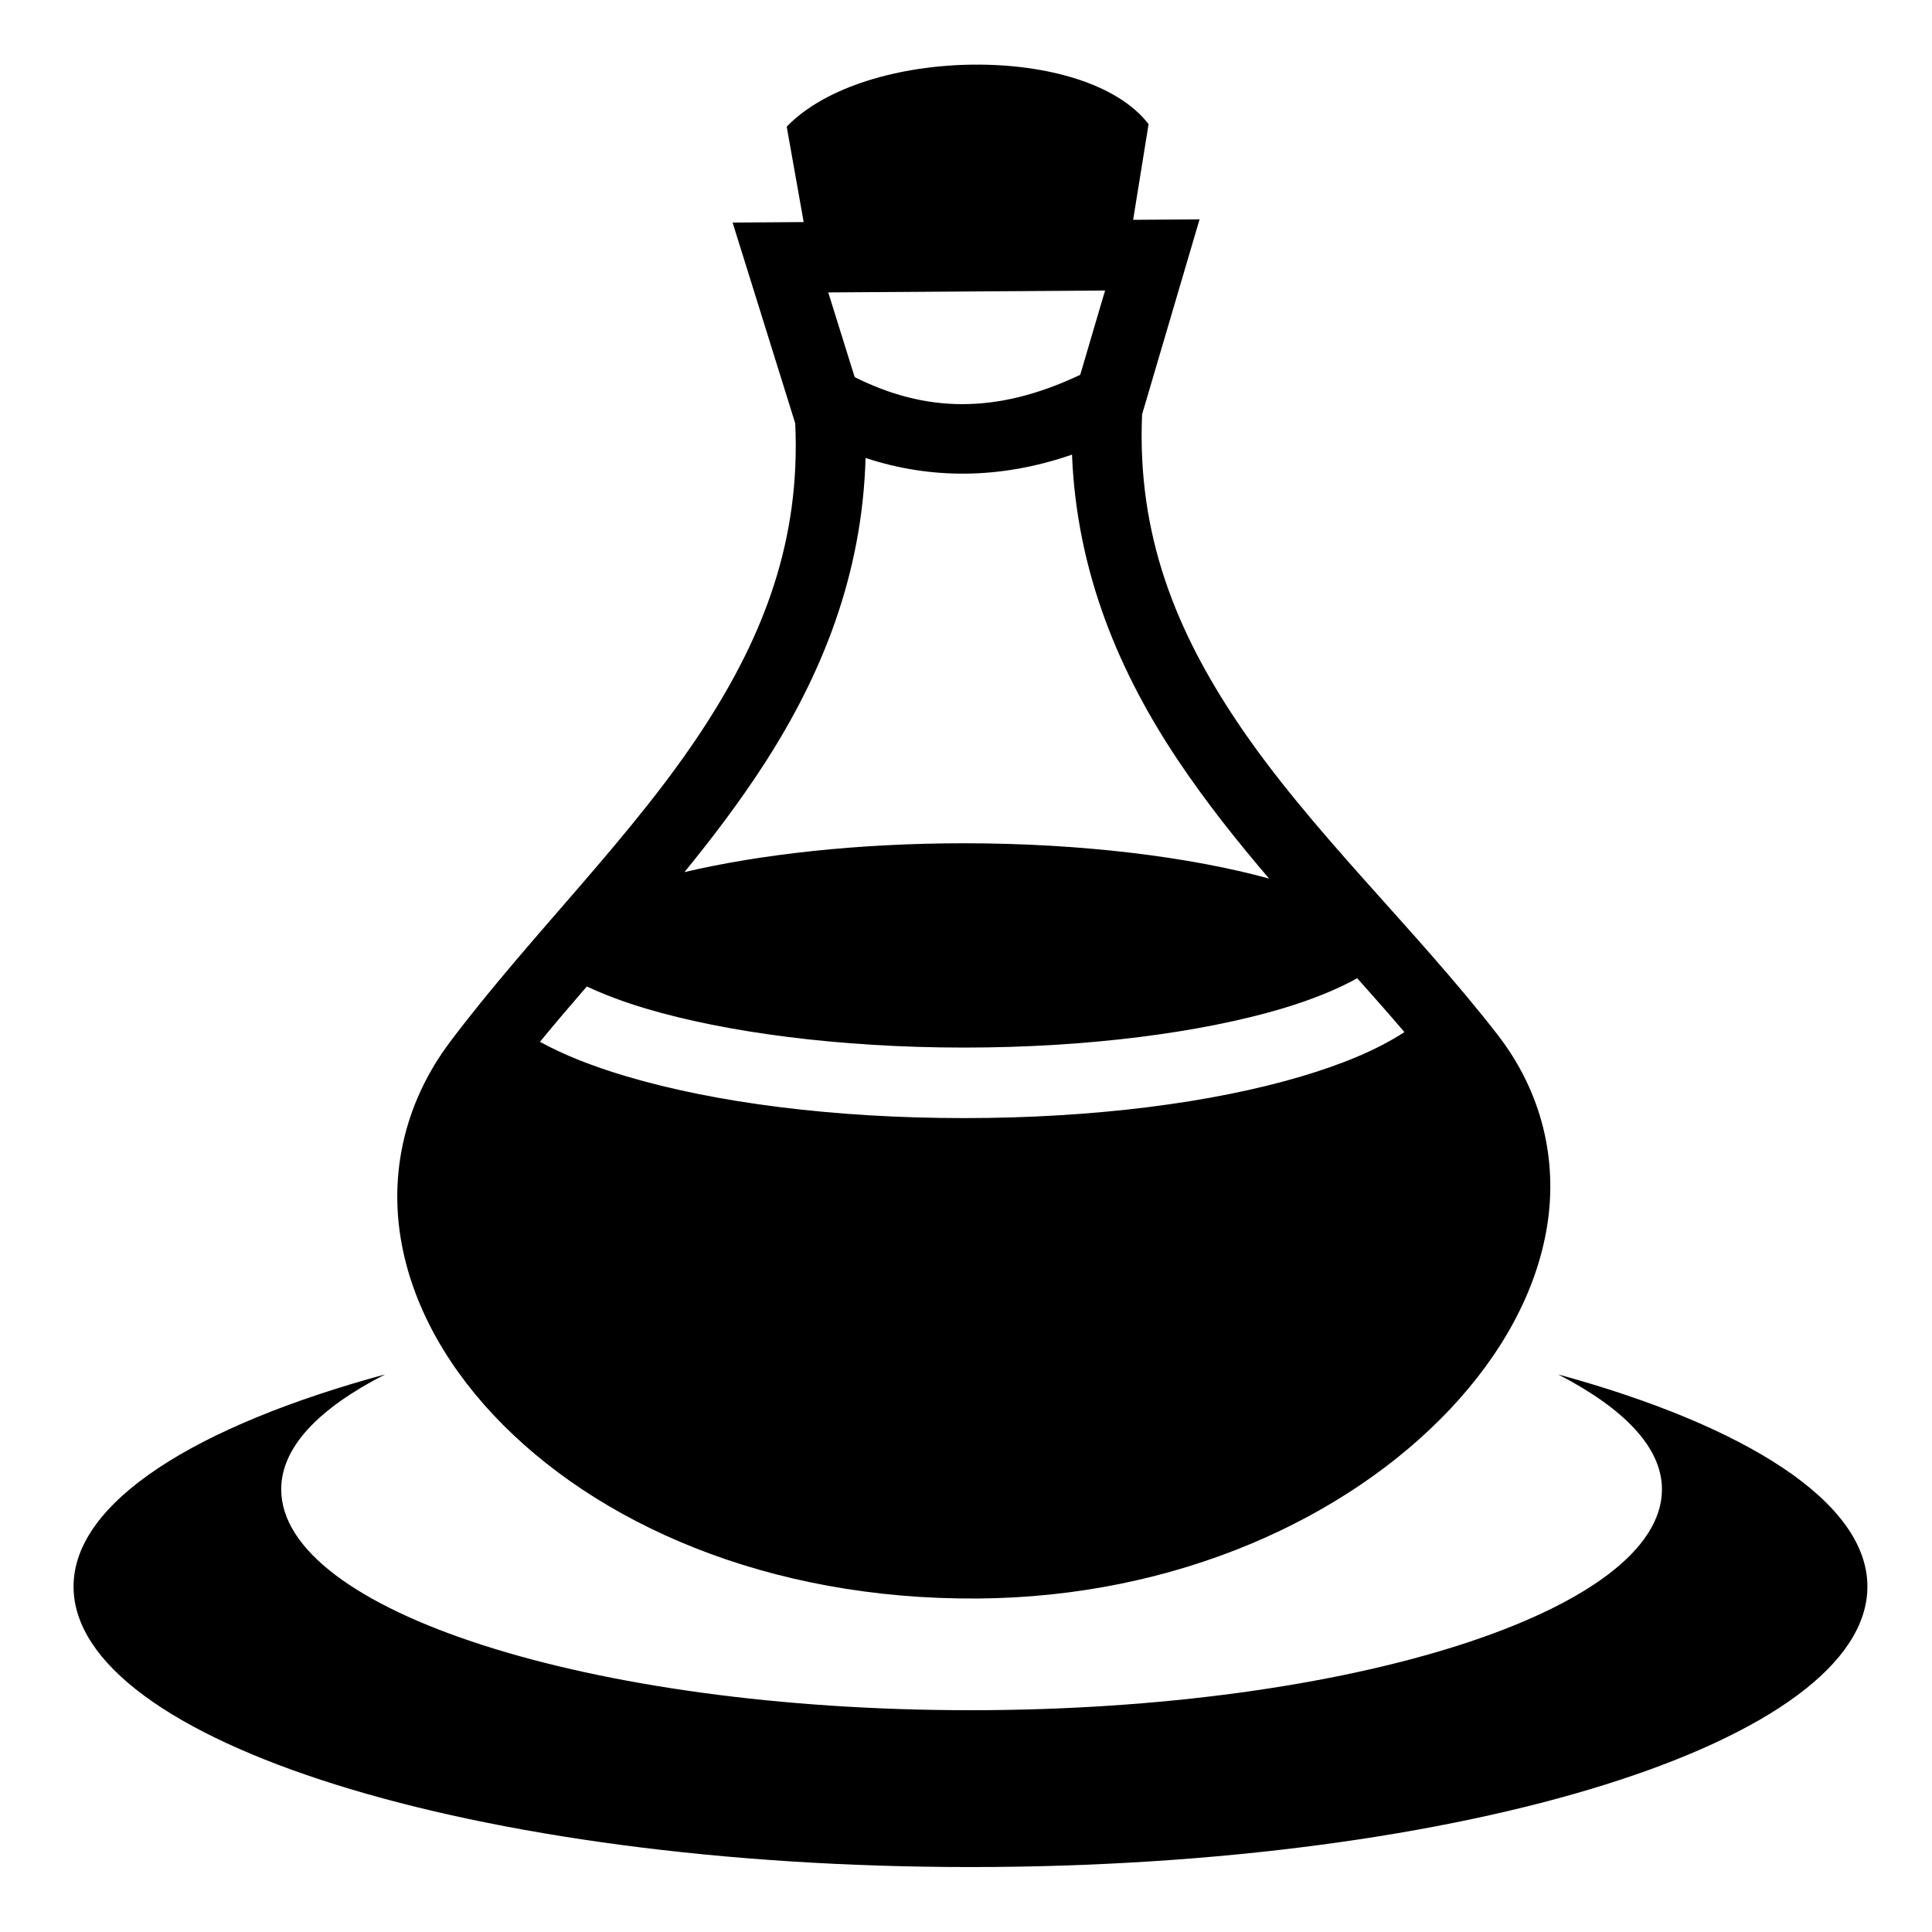
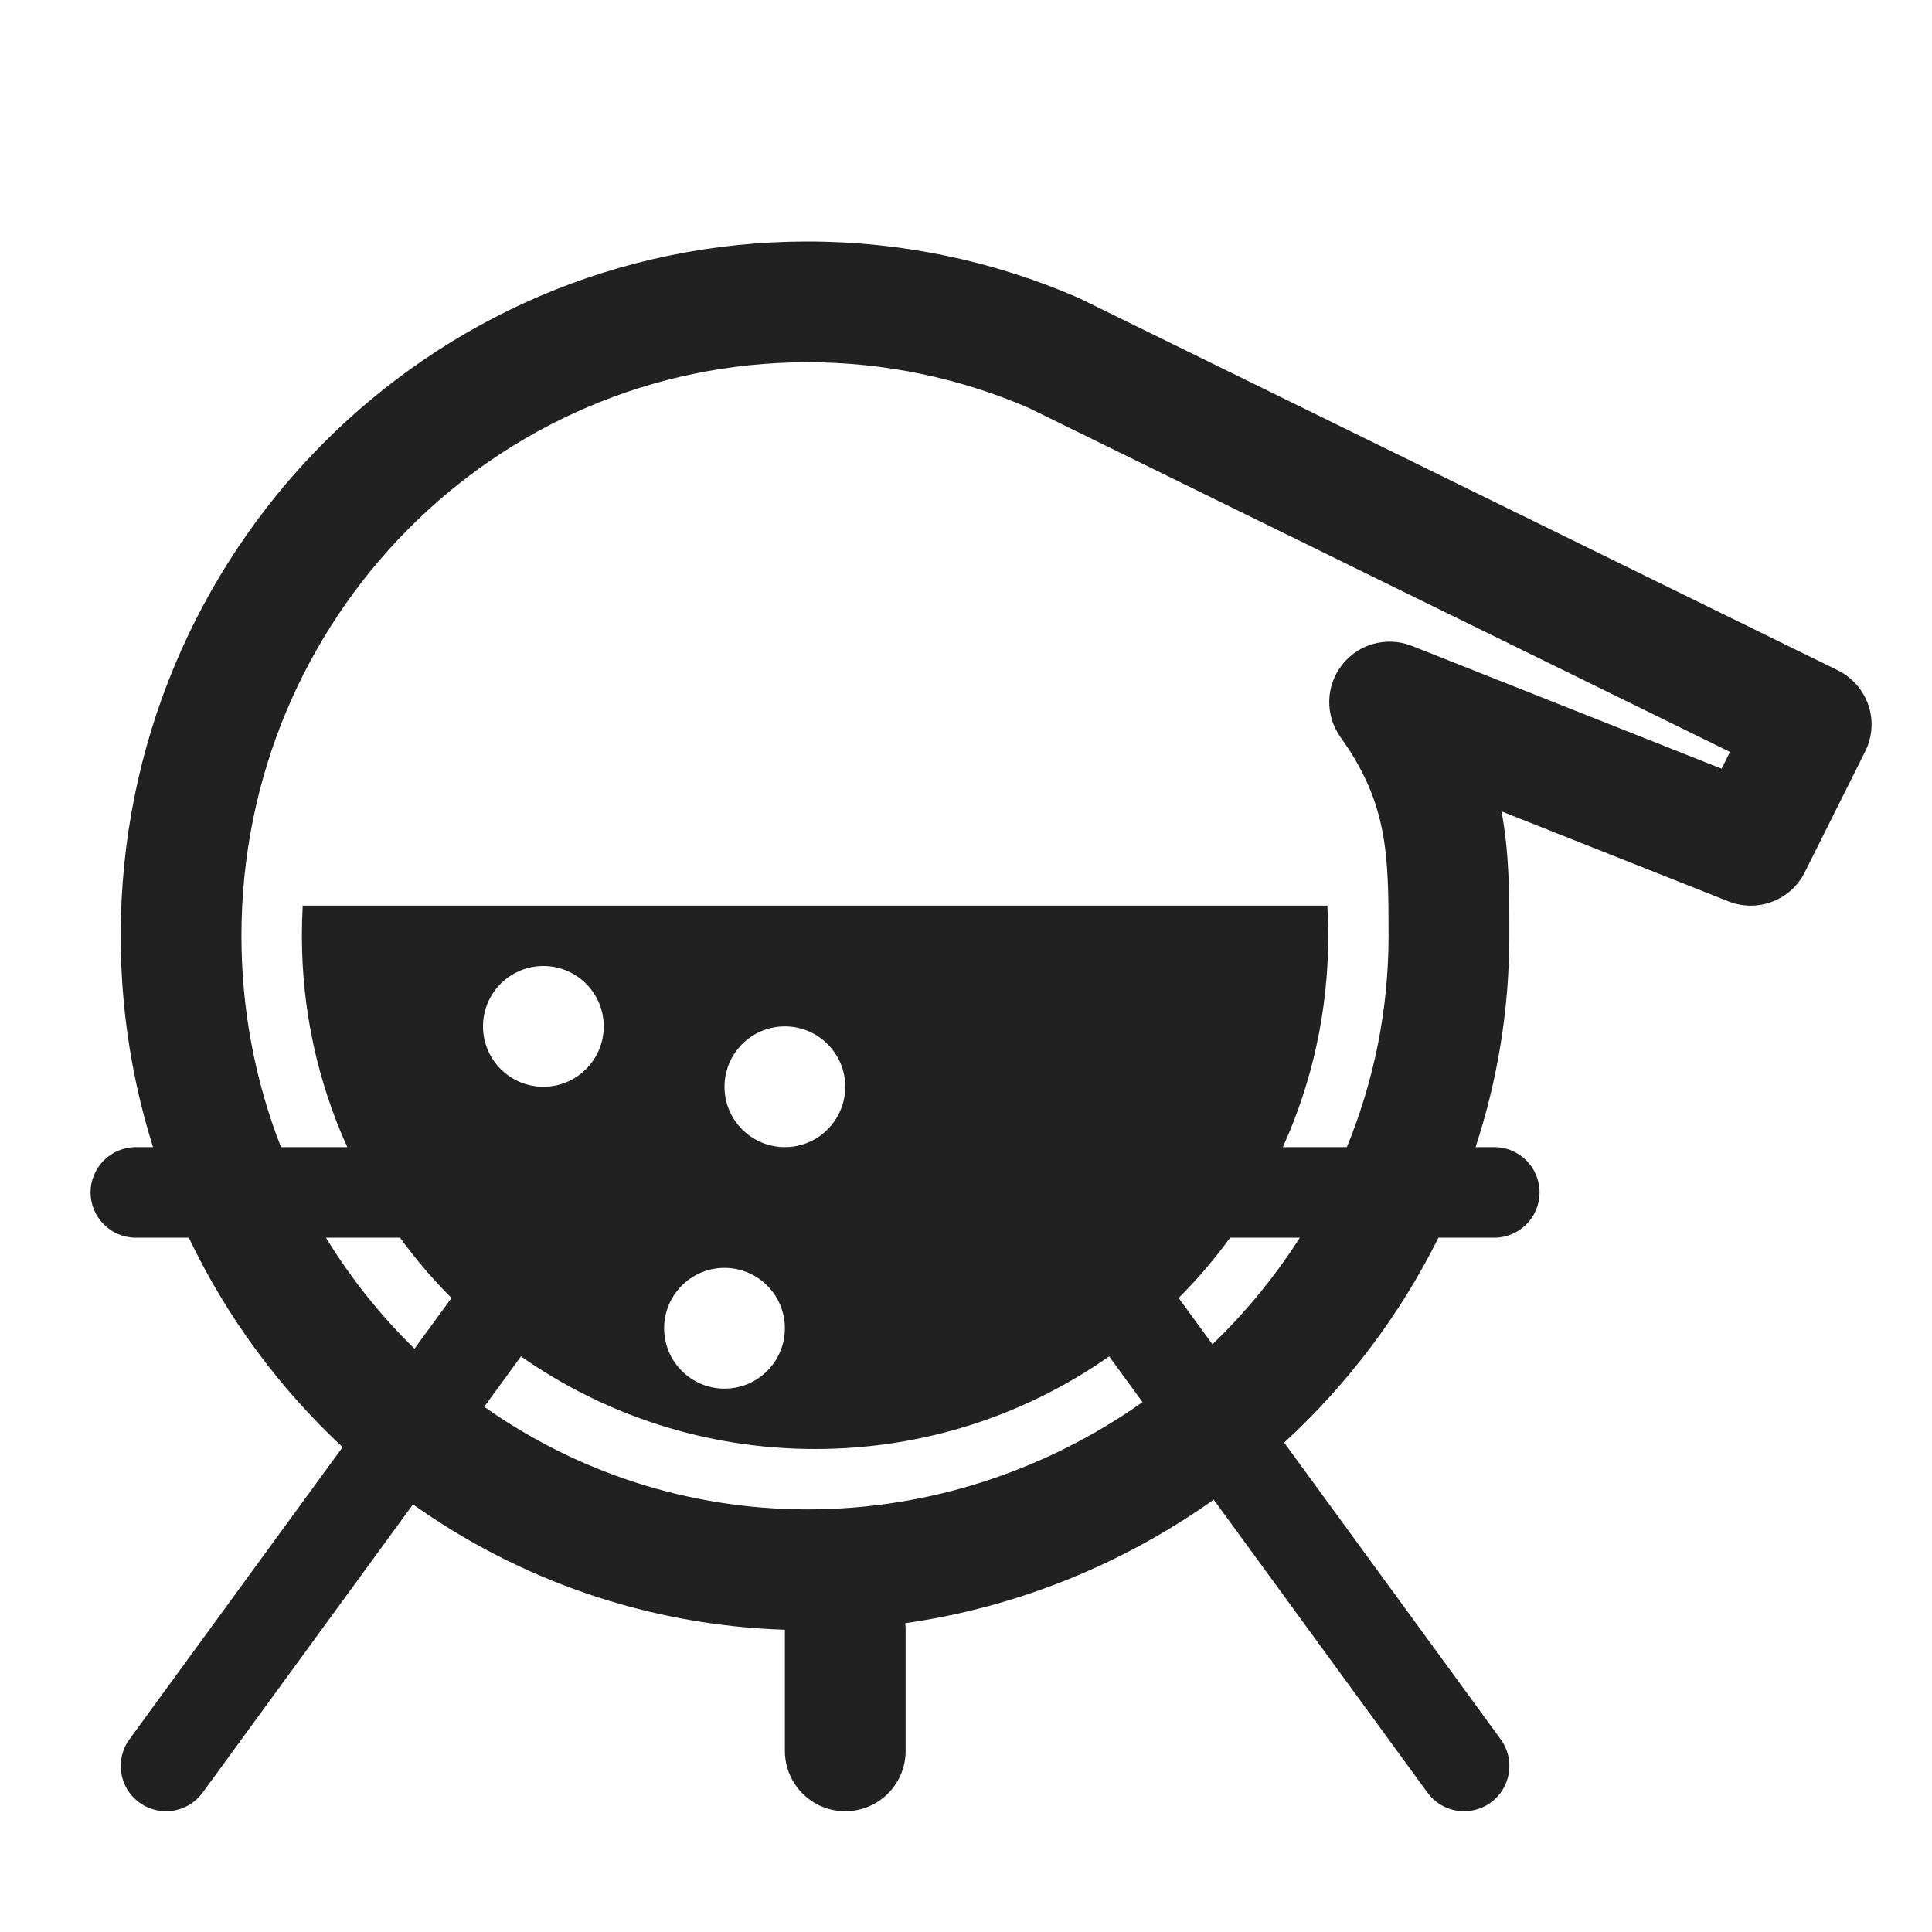
- <svg xmlns="http://www.w3.org/2000/svg" viewBox="0 0 512 512">
-   <path fill="#000" d="M257.95 17.127c-19.323.186-39.152 5.737-49.462 16.437l4.494 25.288-18.836.13 3.756 12.04 12.84 41.165c1.466 31.346-8.624 56.45-23.828 79.997-18.854 29.198-45.987 55.144-67.662 83.957-11.56 15.367-15.767 33.277-13.285 50.57 2.48 17.29 11.322 33.89 24.795 48.257 26.945 28.736 72.624 49.044 128.345 48.654 52.815-.366 98.06-21.347 125.3-50.313 13.62-14.484 22.82-31.095 25.603-48.434 2.78-17.34-1.278-35.385-13.15-50.678h.003c-22.132-28.513-49.724-54.076-69.088-83.01-15.9-23.76-26.513-49.206-25.107-81.374l15.228-51.68-17.6.12 4.09-25.357c-8.29-10.77-27.11-15.952-46.435-15.766zm34.905 59.863l-6.582 22.336c-22.502 10.67-41.278 9.862-59.775.617l-7-22.447 73.357-.506zm-8.765 43.49c1.27 31.477 12.715 58.028 28.152 81.096 7.37 11.013 15.604 21.332 24.076 31.254-20.758-5.694-49.388-9.355-80.85-9.355-28.173 0-54.063 2.94-74.077 7.64 7.483-9.18 14.71-18.707 21.223-28.793 14.953-23.156 25.9-49.698 26.768-80.96 17.122 5.656 35.656 5.724 54.71-.882zm75.58 138.756c4.275 4.785 8.483 9.543 12.516 14.285-7.27 4.73-16.44 8.51-27.293 11.732-23.45 6.96-54.792 11.053-89.426 11.053s-65.977-4.094-89.426-11.053c-8.803-2.613-16.478-5.602-22.95-9.158 3.992-4.87 8.175-9.76 12.424-14.672 4.372 2.06 9.703 4.094 15.843 5.916 20.964 6.22 50.975 10.28 84.11 10.28 33.136 0 63.146-4.06 84.11-10.28 8.31-2.466 15.157-5.314 20.093-8.102zM102.04 364.234c-50.154 13.628-82.55 33.813-82.55 56.204 0 41.017 106.522 74.35 237.696 74.35 131.173 0 237.697-33.333 237.697-74.35 0-22.31-32.12-42.578-81.965-56.204 17.23 8.88 27.518 19.25 27.518 30.444 0 32.13-82.31 58.545-183.248 58.545-100.94 0-182.663-26.418-182.663-58.545 0-11.255 10.11-21.535 27.518-30.444h-.004z" />
+ <svg xmlns="http://www.w3.org/2000/svg" width="32" height="32" viewBox="0 0 32 32" fill="none">
+   <path d="M13.376 4C7.077 4 1.999 9.156 1.999 15.5C1.999 16.72 2.187 17.896 2.535 19H2.25C1.836 19 1.5 19.336 1.5 19.75C1.5 20.164 1.836 20.5 2.25 20.5H3.127C3.755 21.815 4.624 22.991 5.675 23.969L2.144 28.808C1.9 29.142 1.973 29.612 2.308 29.856C2.643 30.1 3.112 30.027 3.356 29.692L6.84 24.917C8.592 26.162 10.709 26.919 13 26.994L13 27V29C13 29.552 13.448 30 14 30C14.552 30 15 29.552 15 29V27C15 26.961 14.998 26.923 14.993 26.885C16.863 26.619 18.609 25.899 20.103 24.839L23.644 29.692C23.888 30.027 24.358 30.1 24.692 29.856C25.027 29.612 25.1 29.142 24.856 28.808L21.27 23.894C22.316 22.932 23.188 21.783 23.825 20.5H24.75C25.164 20.5 25.5 20.164 25.5 19.75C25.5 19.336 25.164 19 24.75 19H24.44C24.802 17.897 24.999 16.722 24.999 15.5L24.999 15.457C24.999 14.8 24.999 14.134 24.87 13.439L28.63 14.93C29.113 15.121 29.661 14.911 29.893 14.447L30.893 12.447C31.013 12.209 31.032 11.933 30.947 11.68C30.861 11.428 30.679 11.22 30.439 11.102L17.891 4.947C17.877 4.94 17.863 4.934 17.848 4.927C16.474 4.331 14.957 4 13.376 4ZM22.308 19H21.248C21.731 17.933 22 16.748 22 15.5C22 15.332 21.995 15.165 21.985 15H5.014C5.005 15.165 5 15.332 5 15.5C5 16.748 5.269 17.933 5.752 19H4.654C4.231 17.918 3.999 16.737 3.999 15.5C3.999 10.238 8.204 6 13.376 6C14.668 6 15.907 6.269 17.032 6.753L28.654 12.454L28.515 12.732L23.385 10.698C22.973 10.535 22.502 10.662 22.229 11.012C21.955 11.362 21.945 11.849 22.203 12.21C22.987 13.304 22.999 14.148 22.999 15.5C22.999 16.735 22.753 17.916 22.308 19ZM6.625 20.5C6.884 20.855 7.169 21.189 7.478 21.499L6.865 22.339C6.304 21.792 5.811 21.174 5.399 20.5H6.625ZM20.375 20.5H21.529C21.118 21.144 20.631 21.737 20.082 22.266L19.522 21.499C19.831 21.189 20.116 20.855 20.375 20.5ZM13 19C12.448 19 12 18.552 12 18C12 17.448 12.448 17 13 17C13.552 17 14 17.448 14 18C14 18.552 13.552 19 13 19ZM8.02 23.301L8.629 22.466C10.008 23.433 11.688 24 13.5 24C15.312 24 16.992 23.433 18.371 22.466L18.924 23.224C17.342 24.341 15.419 25 13.376 25C11.386 25 9.539 24.373 8.02 23.301ZM9 18C8.448 18 8 17.552 8 17C8 16.448 8.448 16 9 16C9.552 16 10 16.448 10 17C10 17.552 9.552 18 9 18ZM13 22C13 22.552 12.552 23 12 23C11.448 23 11 22.552 11 22C11 21.448 11.448 21 12 21C12.552 21 13 21.448 13 22Z" fill="#212121" />
</svg>
